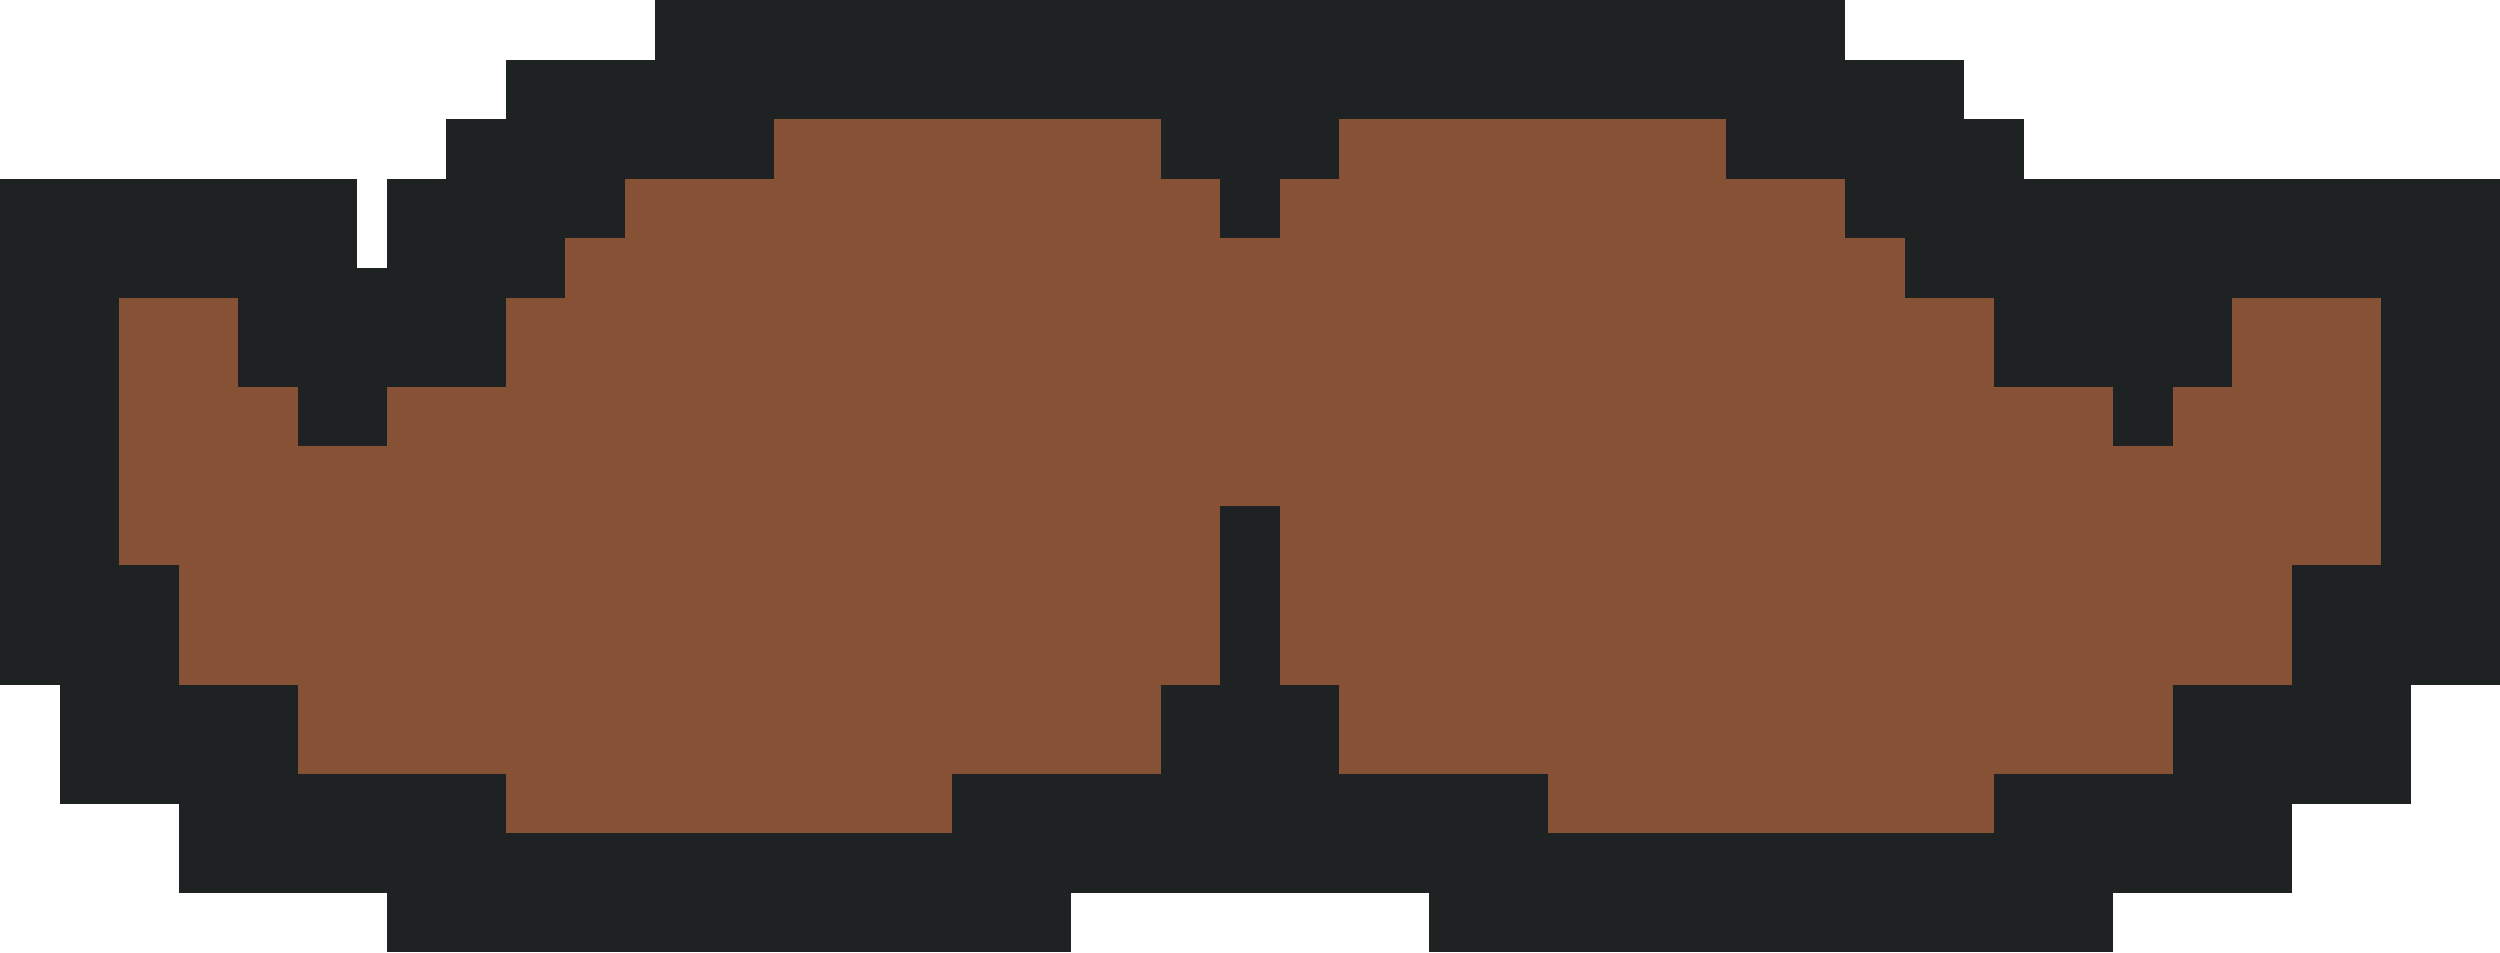
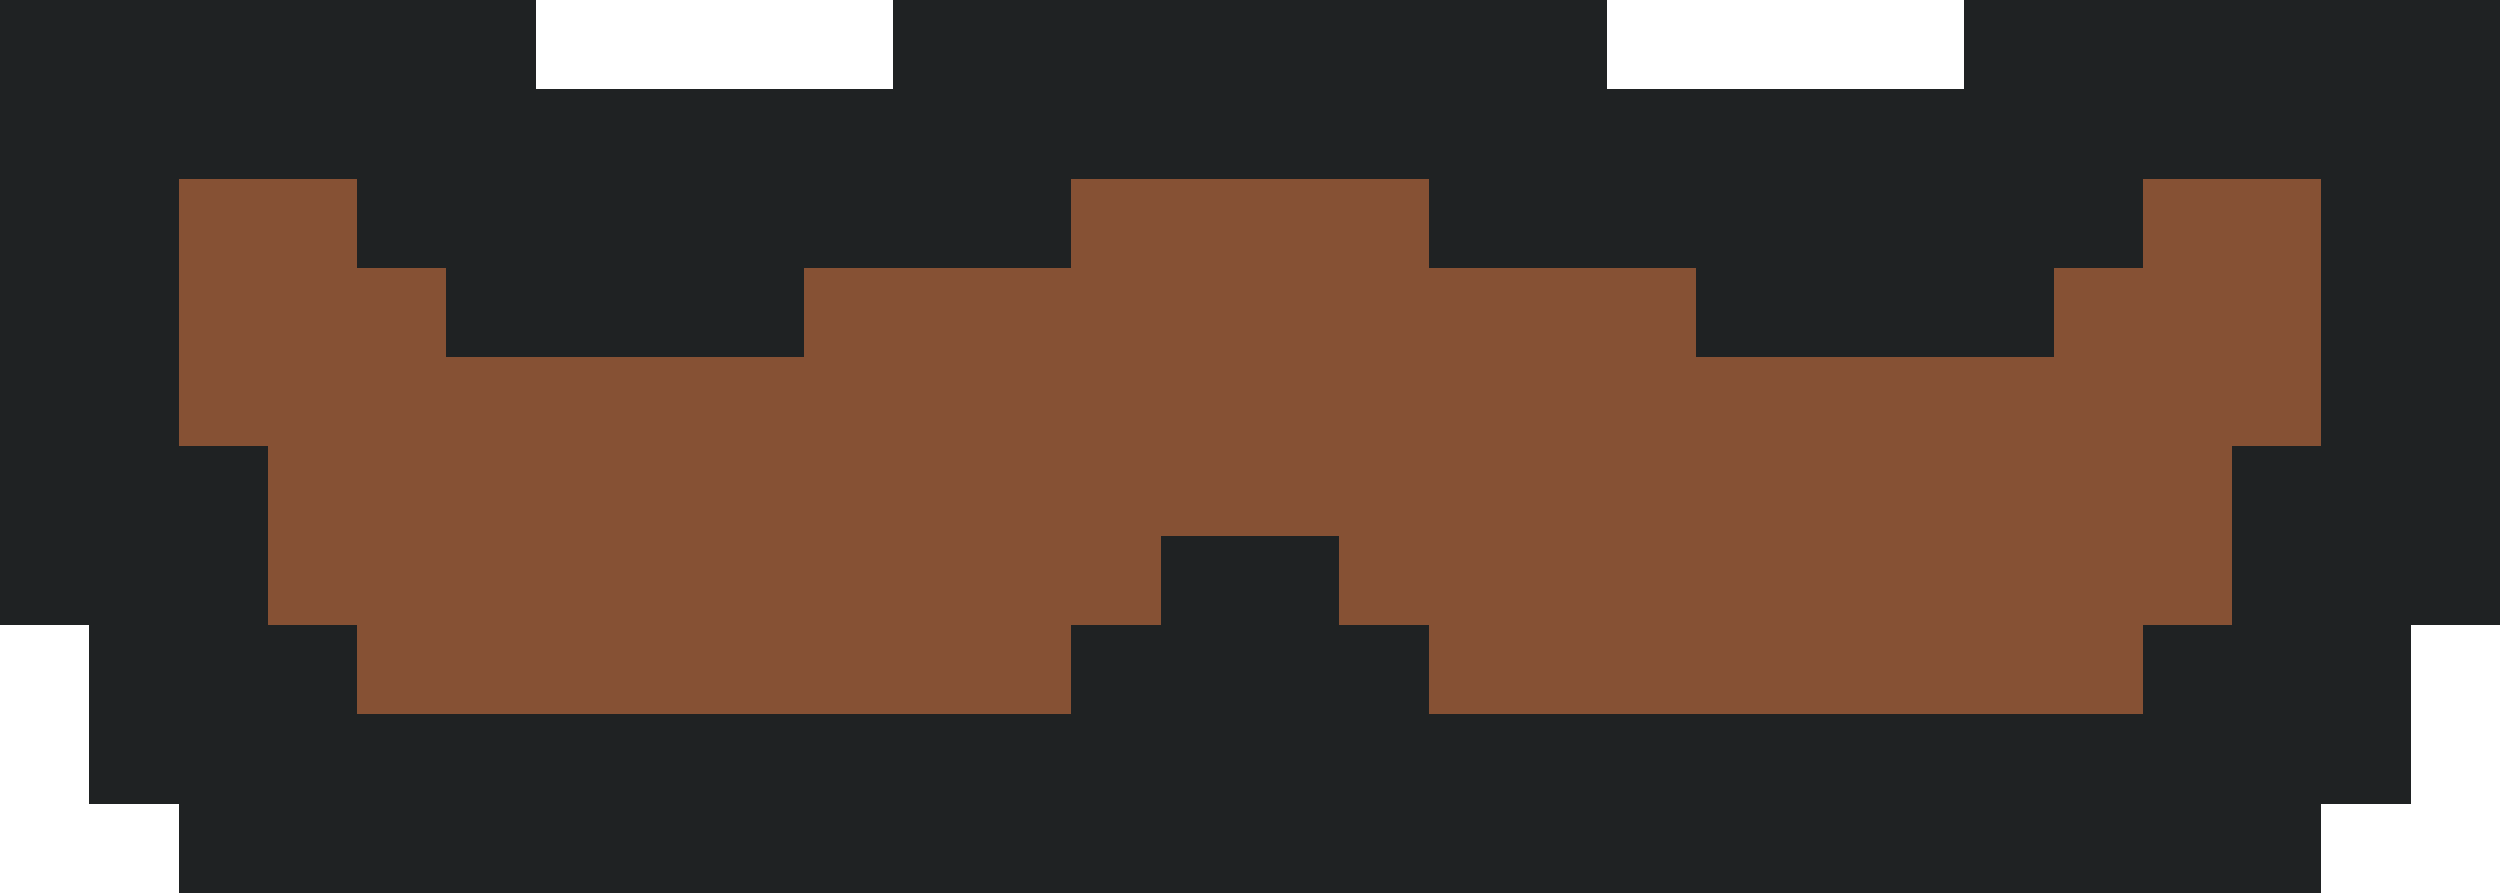
- <svg xmlns="http://www.w3.org/2000/svg" id="katman_1" version="1.1" viewBox="72 91 84 32" shape-rendering="crispEdges">
-   <path fill="#1f2223" d="M94 91H134V93H138V95H140V97H156V114H153V118H149V121H143V123H120V121H108V123H85V121H78V118H74V114H72V97H84V100H85V97H87V95H89V93H94Z" />
-   <path fill="#865134" d="M98 95H111V97H113V99H115V97H117V95H130V97H134V99H136V101H139V104H143V106H145V104H147V101H152V110H149V114H145V117H139V119H124V117H117V114H115V108H113V114H111V117H104V119H89V117H82V114H78V110H76V101H80V104H82V106H85V104H89V101H91V99H93V97H98Z" />
+ <svg xmlns="http://www.w3.org/2000/svg" version="1.1" viewBox="83 133 84 30" shape-rendering="crispEdges">
+   <path fill="#1f2223" d="M83 133H101V136H113V133H137V136H149V133H167V154H164V160H161V163H89V160H86V154H83Z" />
+   <path fill="#865134" d="M89 139H95V142H98V145H110V142H119V139H131V142H140V145H152V142H155V139H161V148H158V154H155V157H131V154H128V151H122V154H119V157H95V154H92V148H89Z" />
</svg>
